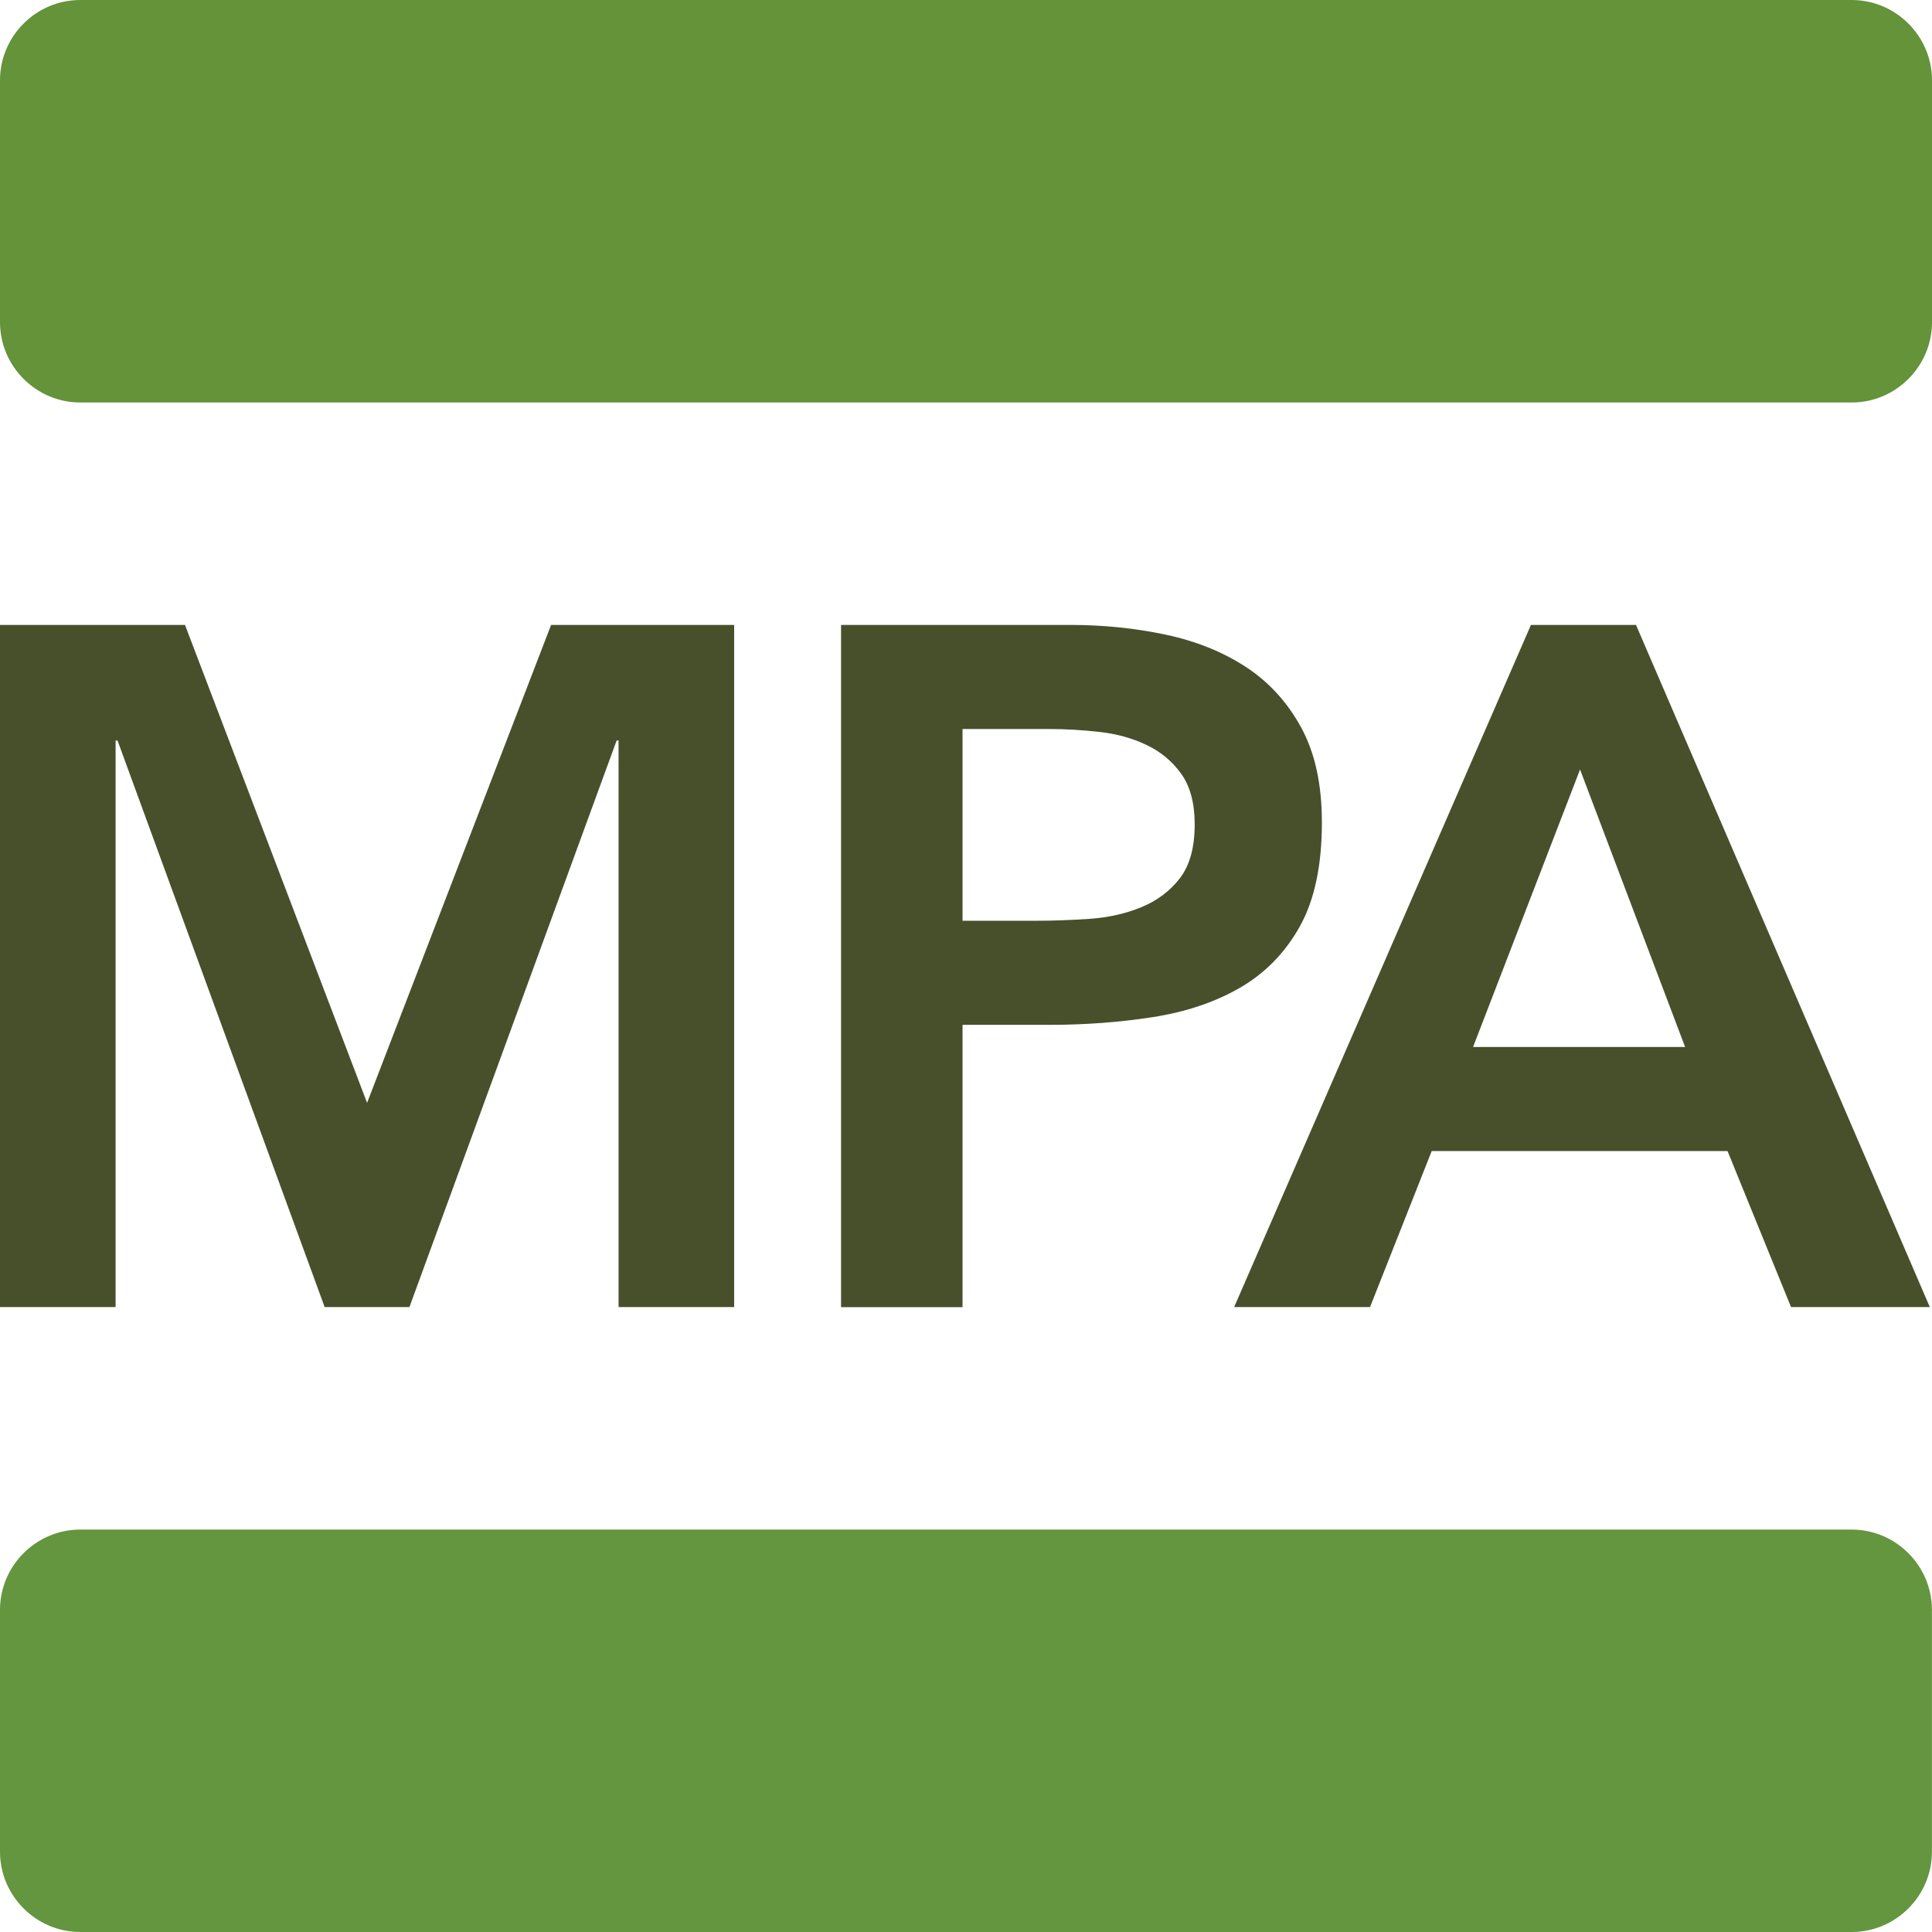
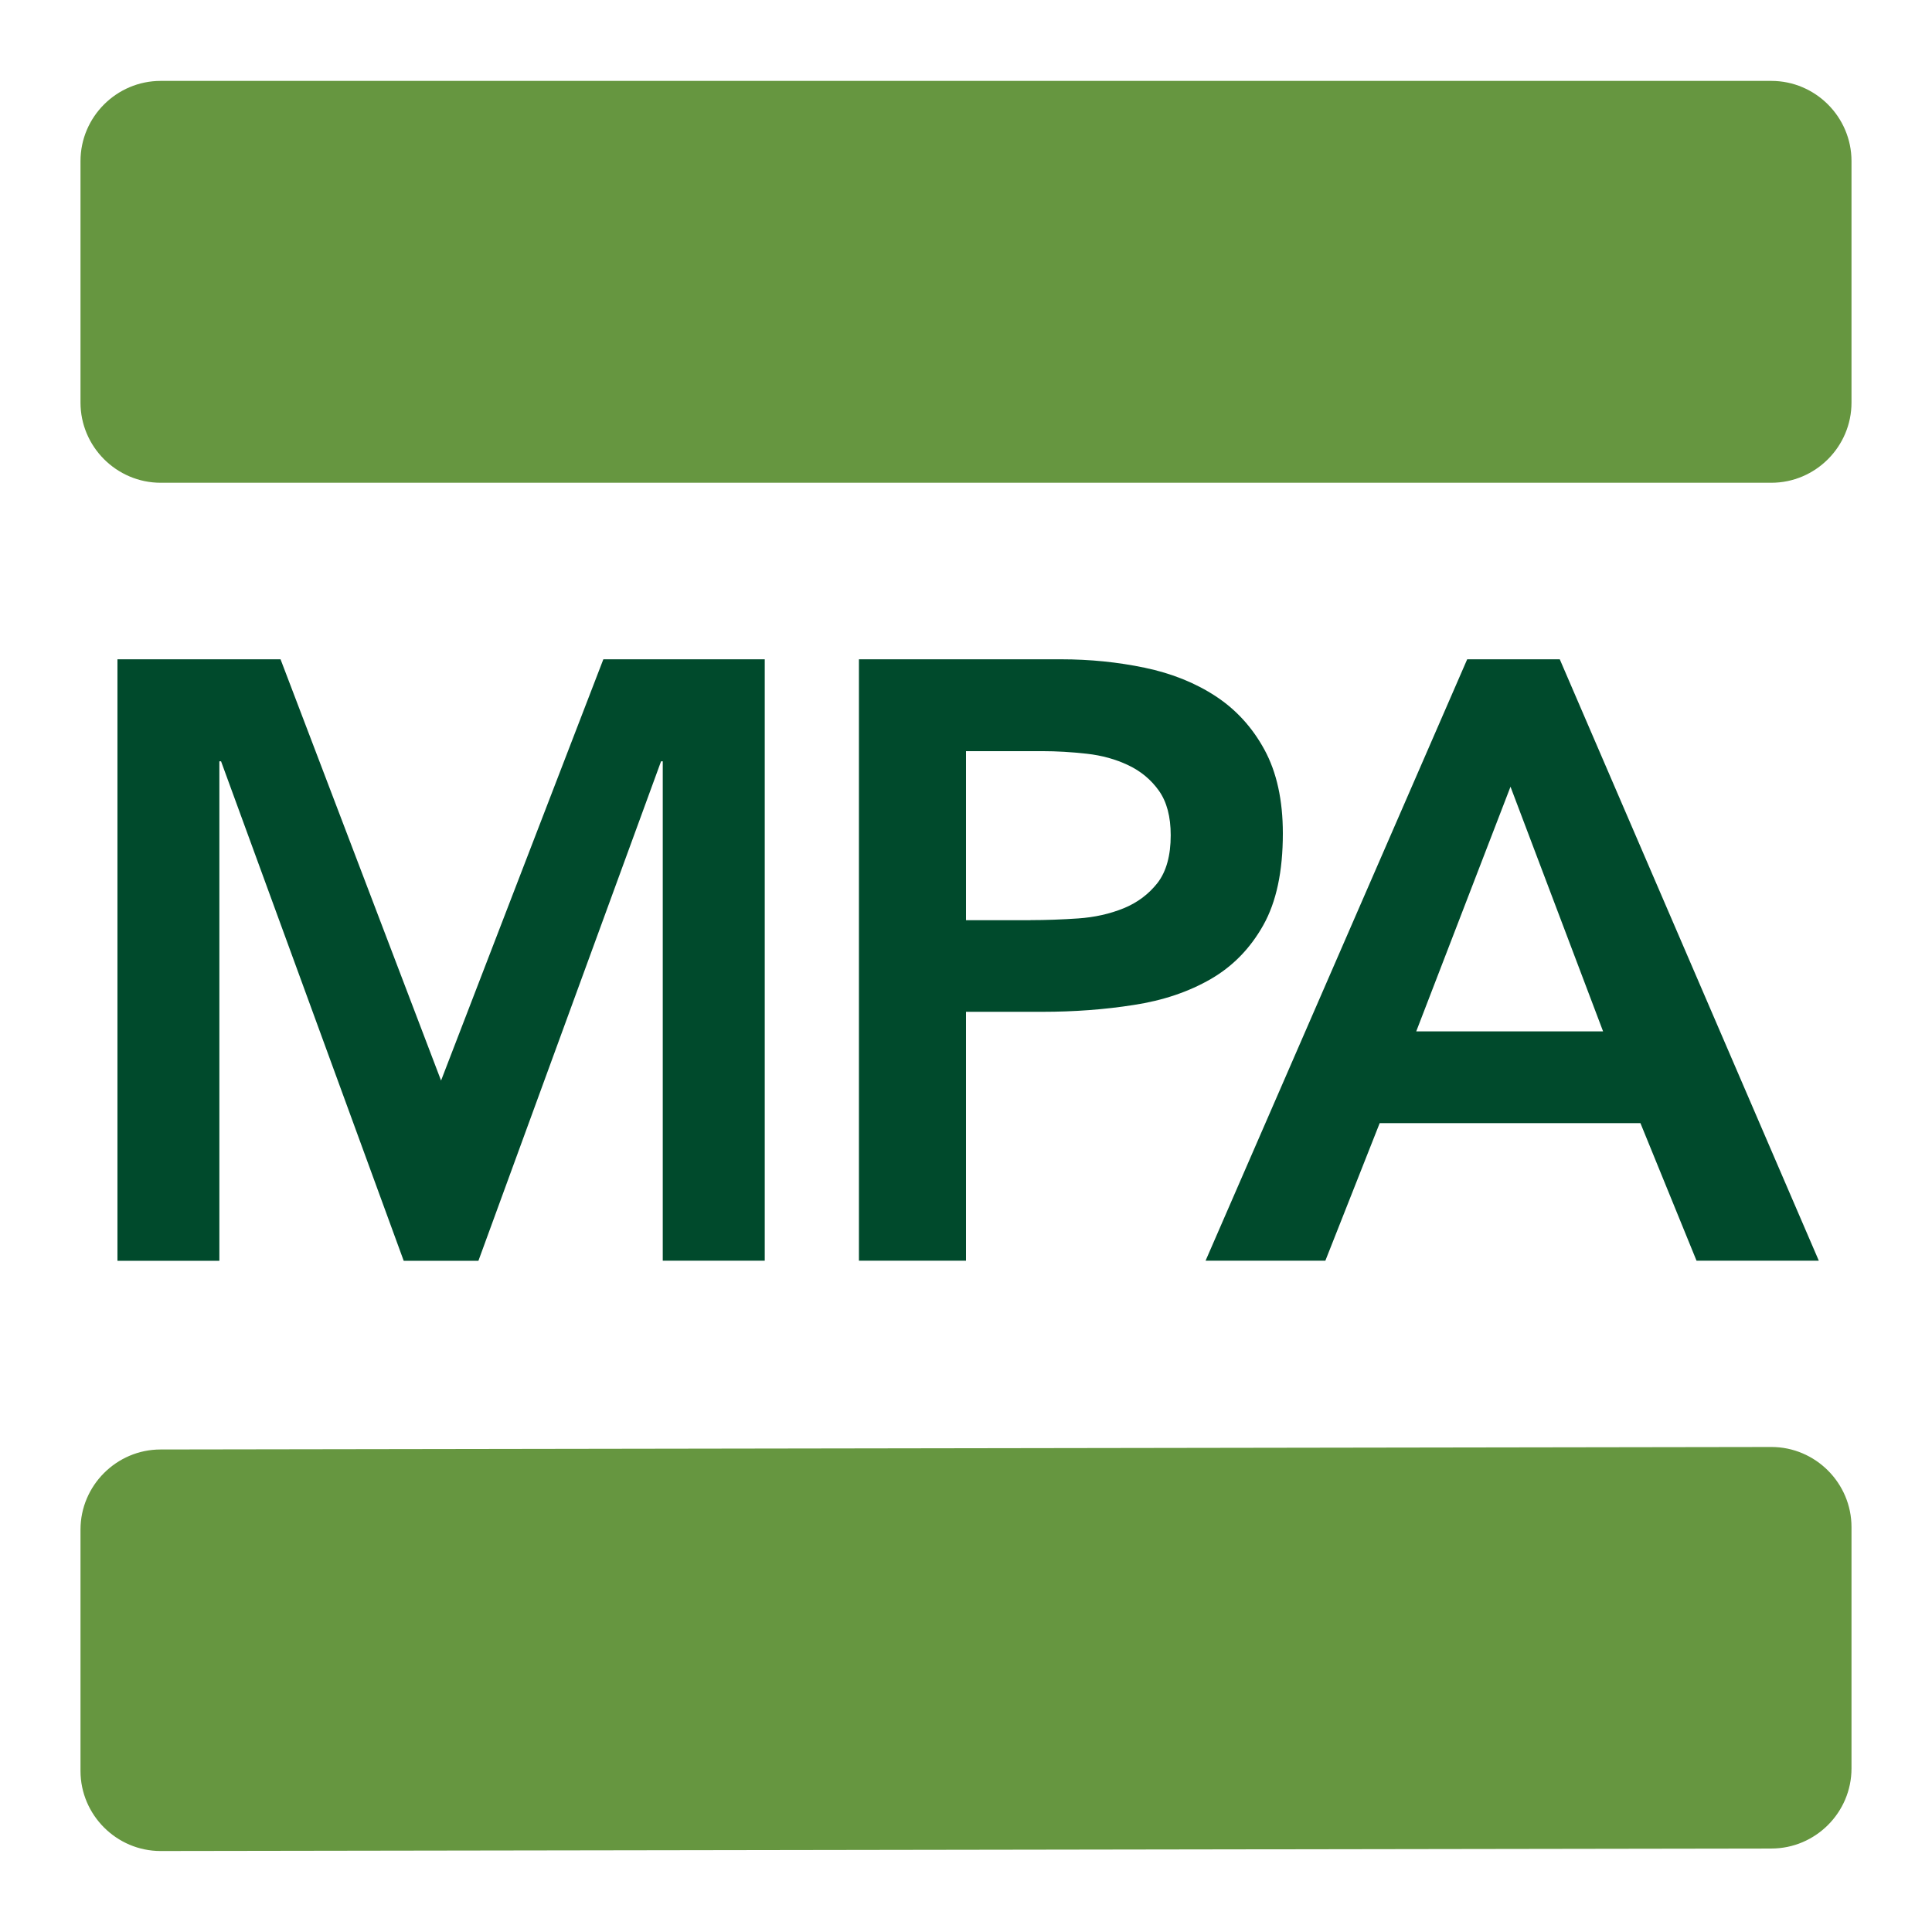
<svg xmlns="http://www.w3.org/2000/svg" version="1.1" id="Layer_1" x="0px" y="0px" viewBox="0 0 24 24" style="enable-background:new 0 0 24 24;" xml:space="preserve">
  <style type="text/css">
- 	.st0{fill:#64933A;}
- 	.st1{fill:#64953F;}
- 	.st2{fill:#47502B;}
+ 	.st0{fill:#669640;}
+ 	.st1{fill:#004A2C;}
</style>
-   <path class="st0" d="M23.003,5H0.997C0.449,5,0,4.551,0,4.003V0.997  c0-0.549,0.449-0.997,0.997-0.997h22.005C23.551-0,24,0.449,24,0.997v3.005  C24,4.551,23.551,5,23.003,5z" />
-   <path class="st1" d="M23.003,24H0.997C0.449,24,0,23.551,0,23.003v-3.005  c0-0.549,0.449-0.997,0.997-0.997h22.005c0.549,0,0.997,0.449,0.997,0.997v3.005  C24,23.551,23.551,24,23.003,24z" />
+   <path class="st0" d="M22.004,5.997H1.996C1.448,5.997,1,5.549,1,5.001V2.001  c0-0.548,0.448-0.996,0.996-0.996H22.004C22.552,1.005,23,1.453,23,2.001v3  C23,5.549,22.552,5.997,22.004,5.997z" />
+   <path class="st0" d="M22.005,22.963L1.995,22.994C1.448,22.994,1,22.546,1,21.999v-2.998  c0-0.547,0.448-0.995,0.995-0.995l20.01-0.031C22.552,17.975,23,18.423,23,18.97v2.998  C23,22.516,22.552,22.963,22.005,22.963z" />
  <g>
-     <path class="st2" d="M0,7.763h2.298l2.262,5.937l2.286-5.937h2.274v8.474H7.684V9.199H7.66l-2.574,7.038   H4.033L1.46,9.199H1.436v7.038H0V7.763z" />
-     <path class="st2" d="M10.448,7.763h2.849c0.406,0,0.799,0.04,1.179,0.12   c0.379,0.08,0.712,0.214,0.999,0.401c0.288,0.188,0.517,0.439,0.689,0.754   c0.172,0.315,0.257,0.708,0.257,1.179c0,0.534-0.092,0.966-0.275,1.293s-0.431,0.58-0.742,0.76   c-0.312,0.18-0.673,0.301-1.083,0.365s-0.84,0.096-1.287,0.096h-1.077v3.507h-1.509V7.763z    M12.866,11.438c0.216,0,0.439-0.008,0.671-0.024c0.231-0.016,0.445-0.064,0.64-0.144   c0.195-0.08,0.355-0.199,0.479-0.359c0.123-0.16,0.185-0.383,0.185-0.67   c0-0.263-0.056-0.472-0.167-0.628c-0.112-0.156-0.256-0.276-0.432-0.359   c-0.175-0.084-0.37-0.138-0.586-0.162c-0.216-0.024-0.423-0.036-0.622-0.036h-1.077v2.382H12.866z" />
-     <path class="st2" d="M19.018,7.763h1.305l3.65,8.474h-1.724l-0.789-1.938h-3.675l-0.766,1.938h-1.688   L19.018,7.763z M20.933,13.006l-1.305-3.447l-1.329,3.447H20.933z" />
+     <path class="st1" d="M1.459,8.19h2.026l1.994,5.233l2.016-5.233h2.005v7.471H8.233V9.457H8.212   l-2.269,6.205H5.015L2.746,9.457h-0.021v6.205H1.459V8.19z" />
+     <path class="st1" d="M10.67,8.19h2.511c0.359,0,0.705,0.035,1.04,0.105   c0.334,0.07,0.628,0.188,0.881,0.354c0.253,0.166,0.455,0.387,0.606,0.665   s0.228,0.624,0.228,1.039c0,0.472-0.081,0.852-0.243,1.14c-0.162,0.289-0.38,0.512-0.654,0.67   s-0.593,0.266-0.955,0.321c-0.362,0.057-0.74,0.085-1.134,0.085H12v3.092h-1.33V8.19z    M12.802,11.43c0.19,0,0.388-0.007,0.592-0.021c0.203-0.014,0.392-0.056,0.564-0.126   c0.172-0.07,0.312-0.176,0.422-0.316c0.108-0.141,0.163-0.338,0.163-0.591   c0-0.232-0.049-0.416-0.147-0.554s-0.226-0.243-0.38-0.316c-0.155-0.074-0.327-0.122-0.517-0.143   c-0.19-0.021-0.373-0.032-0.549-0.032H12v2.1H12.802z" />
+     <path class="st1" d="M18.226,8.19h1.15l3.218,7.471H21.075l-0.697-1.709h-3.239l-0.675,1.709h-1.488   L18.226,8.19z M19.914,12.812l-1.15-3.039l-1.171,3.039H19.914z" />
  </g>
</svg>
